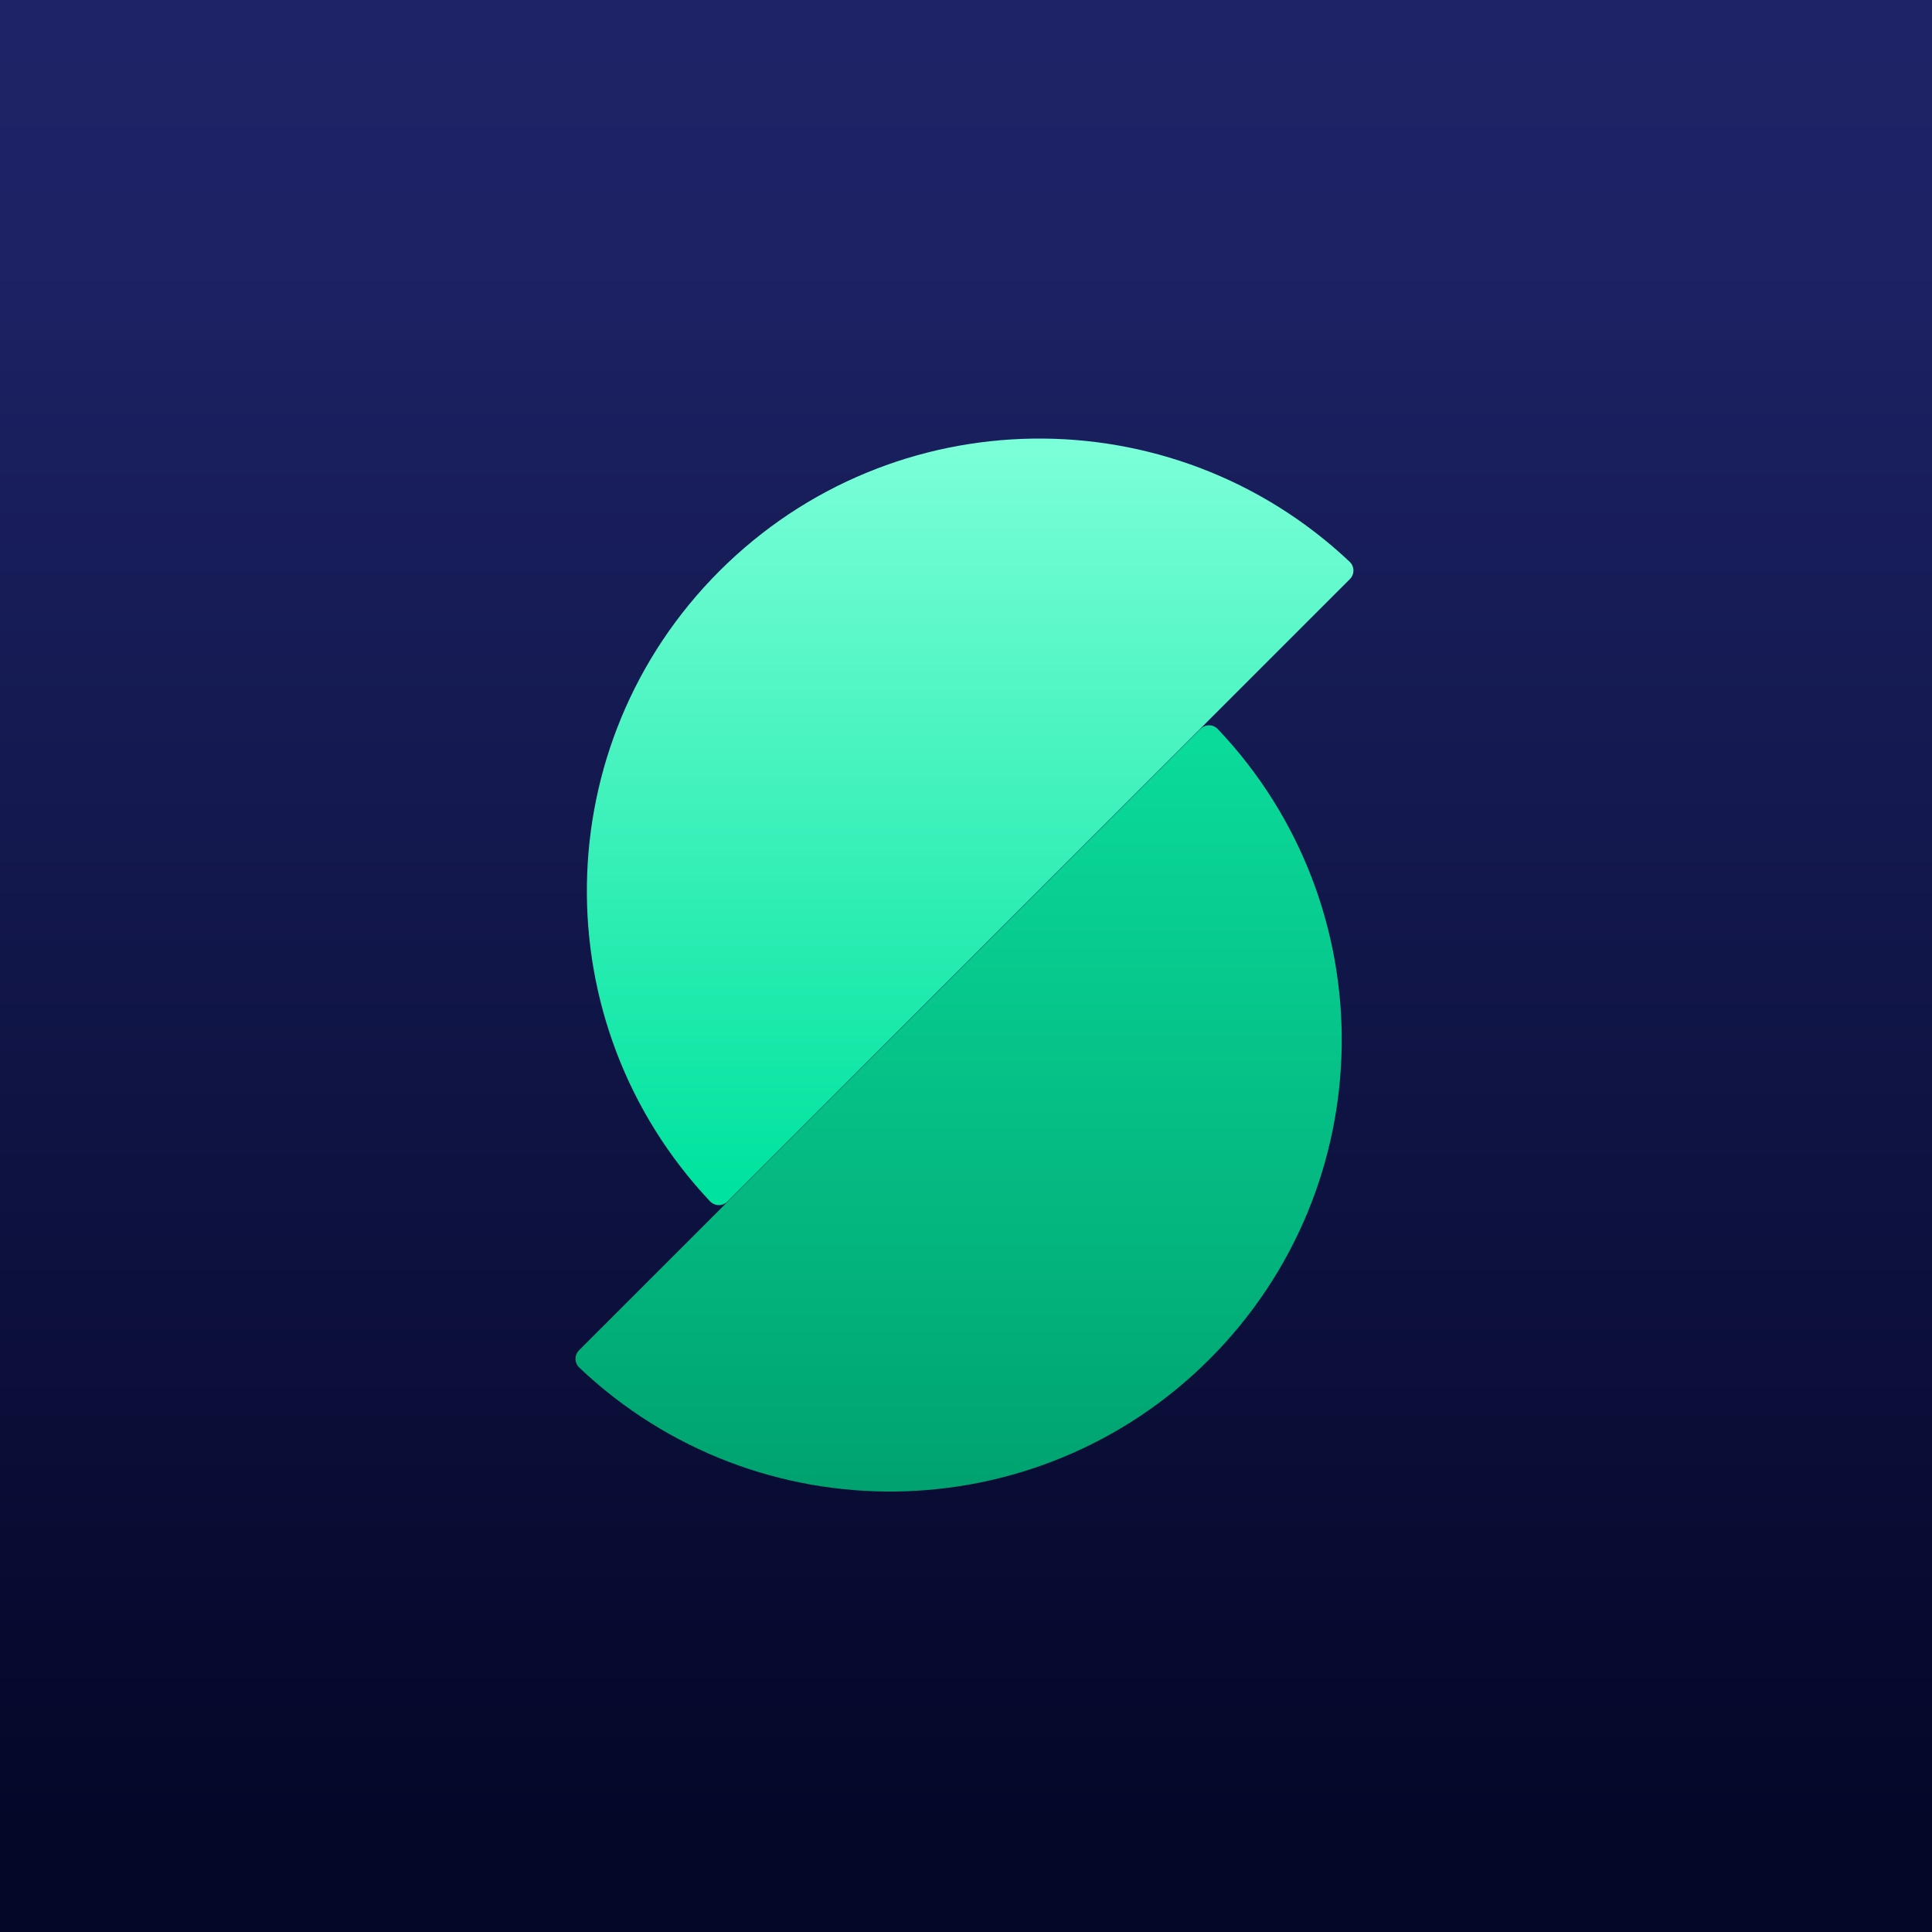
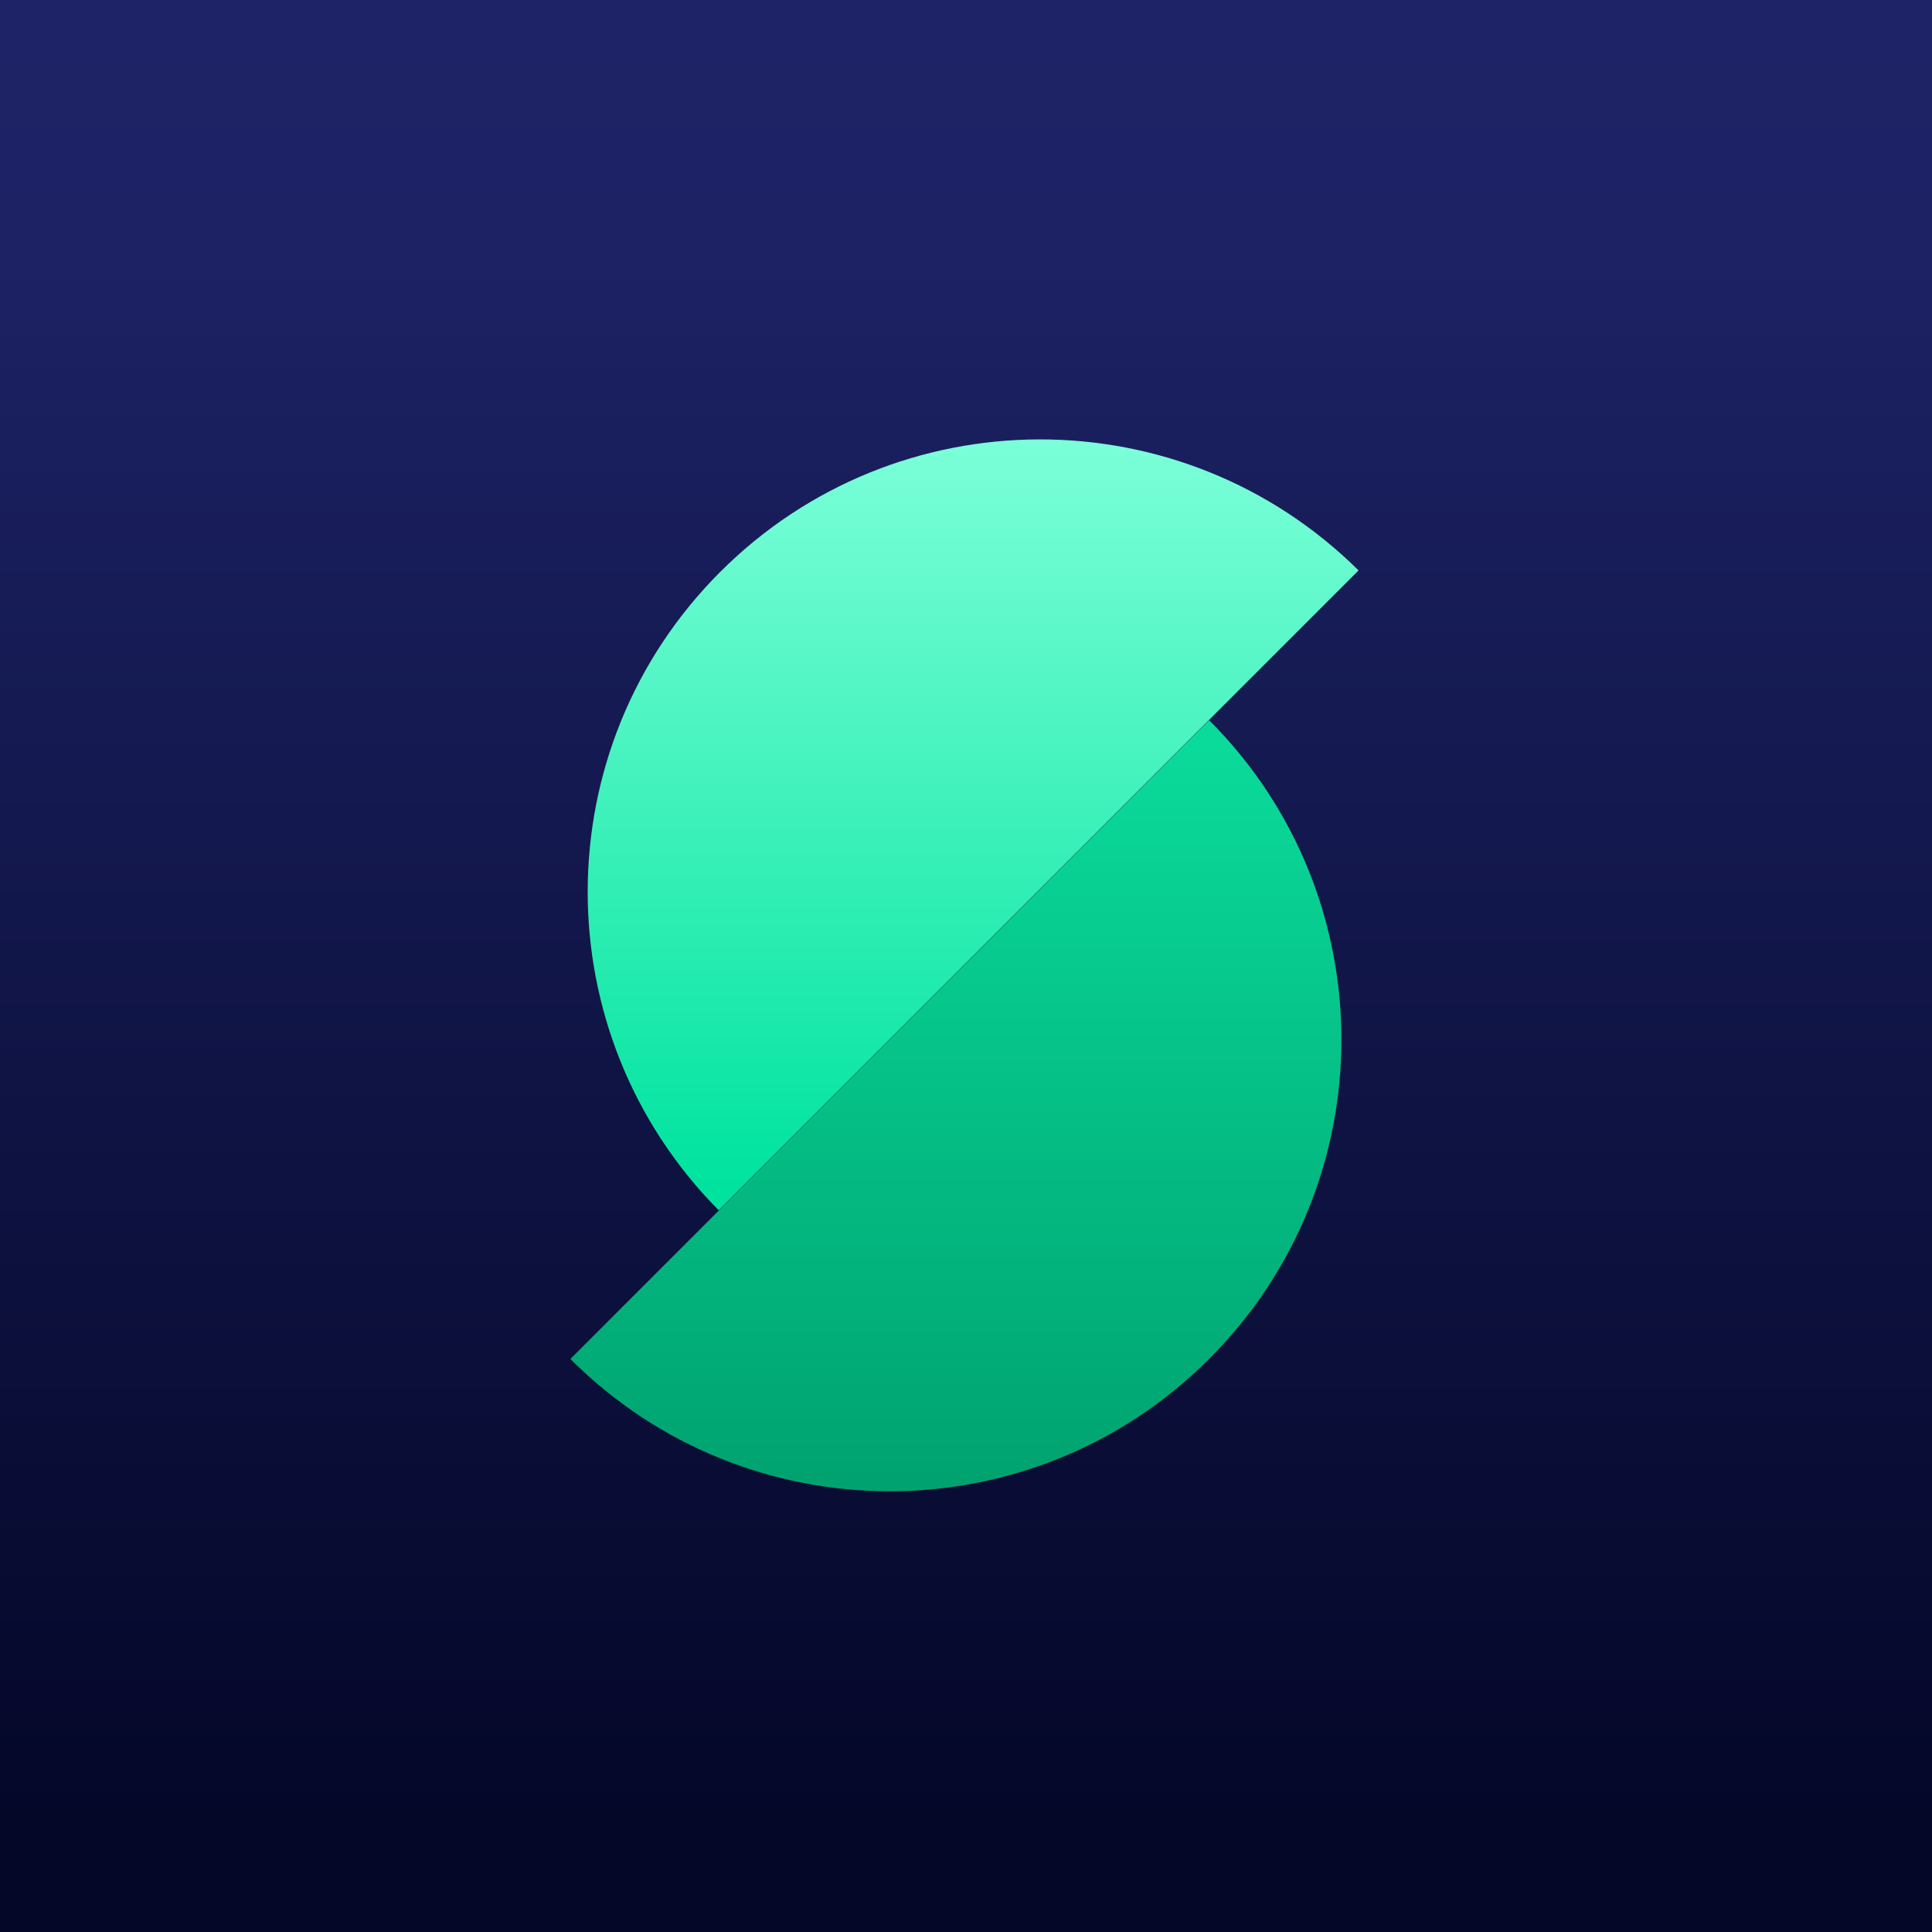
<svg xmlns="http://www.w3.org/2000/svg" viewBox="0 0 32 32">
  <defs>
    <linearGradient id="snipd-plate" x1="16" x2="16" y1="0" y2="32" gradientUnits="userSpaceOnUse">
      <stop stop-color="#1D2366" />
      <stop offset="0.13" stop-color="#1C2264" />
      <stop offset="0.944" stop-color="#040728" />
      <stop offset="1" stop-color="#040728" />
    </linearGradient>
    <linearGradient id="snipd-top" x1="0" x2="0" y1="7.406" y2="19.594" gradientUnits="userSpaceOnUse">
      <stop stop-color="rgb(123,255,216)" />
      <stop offset="1" stop-color="rgb(0,227,158)" />
    </linearGradient>
-     <linearGradient id="snipd-bottom" x1="0" x2="0" y1="12.375" y2="24.531" gradientUnits="userSpaceOnUse">
+     <linearGradient id="snipd-bottom" x1="0" x2="0" y1="12.375" y2="24.5" gradientUnits="userSpaceOnUse">
      <stop stop-color="rgb(10,218,154)" />
      <stop offset="1" stop-color="rgb(0,163,112)" />
    </linearGradient>
  </defs>
  <path fill="url(#snipd-plate)" d="M0 0h32v32H0z" />
-   <path fill="url(#snipd-top)" d="M12.048 19.902A0.2 0.2 0 0 1 11.761 19.898A7.494 7.494 0 0 1 22.355 9.305A0.2 0.2 0 0 1 22.359 9.591Z" />
-   <path fill="url(#snipd-bottom)" d="M9.591 22.365A0.2 0.2 0 0 0 9.595 22.652A7.481 7.481 0 0 0 20.171 12.076A0.2 0.2 0 0 0 19.884 12.072Z" />
+   <path fill="url(#snipd-top)" d="M11.904 20.046A7.494 7.494 0 0 1 22.502 9.448Z" />
+   <path fill="url(#snipd-bottom)" d="M9.447 22.509A7.481 7.481 0 0 0 20.027 11.929Z" />
</svg>
